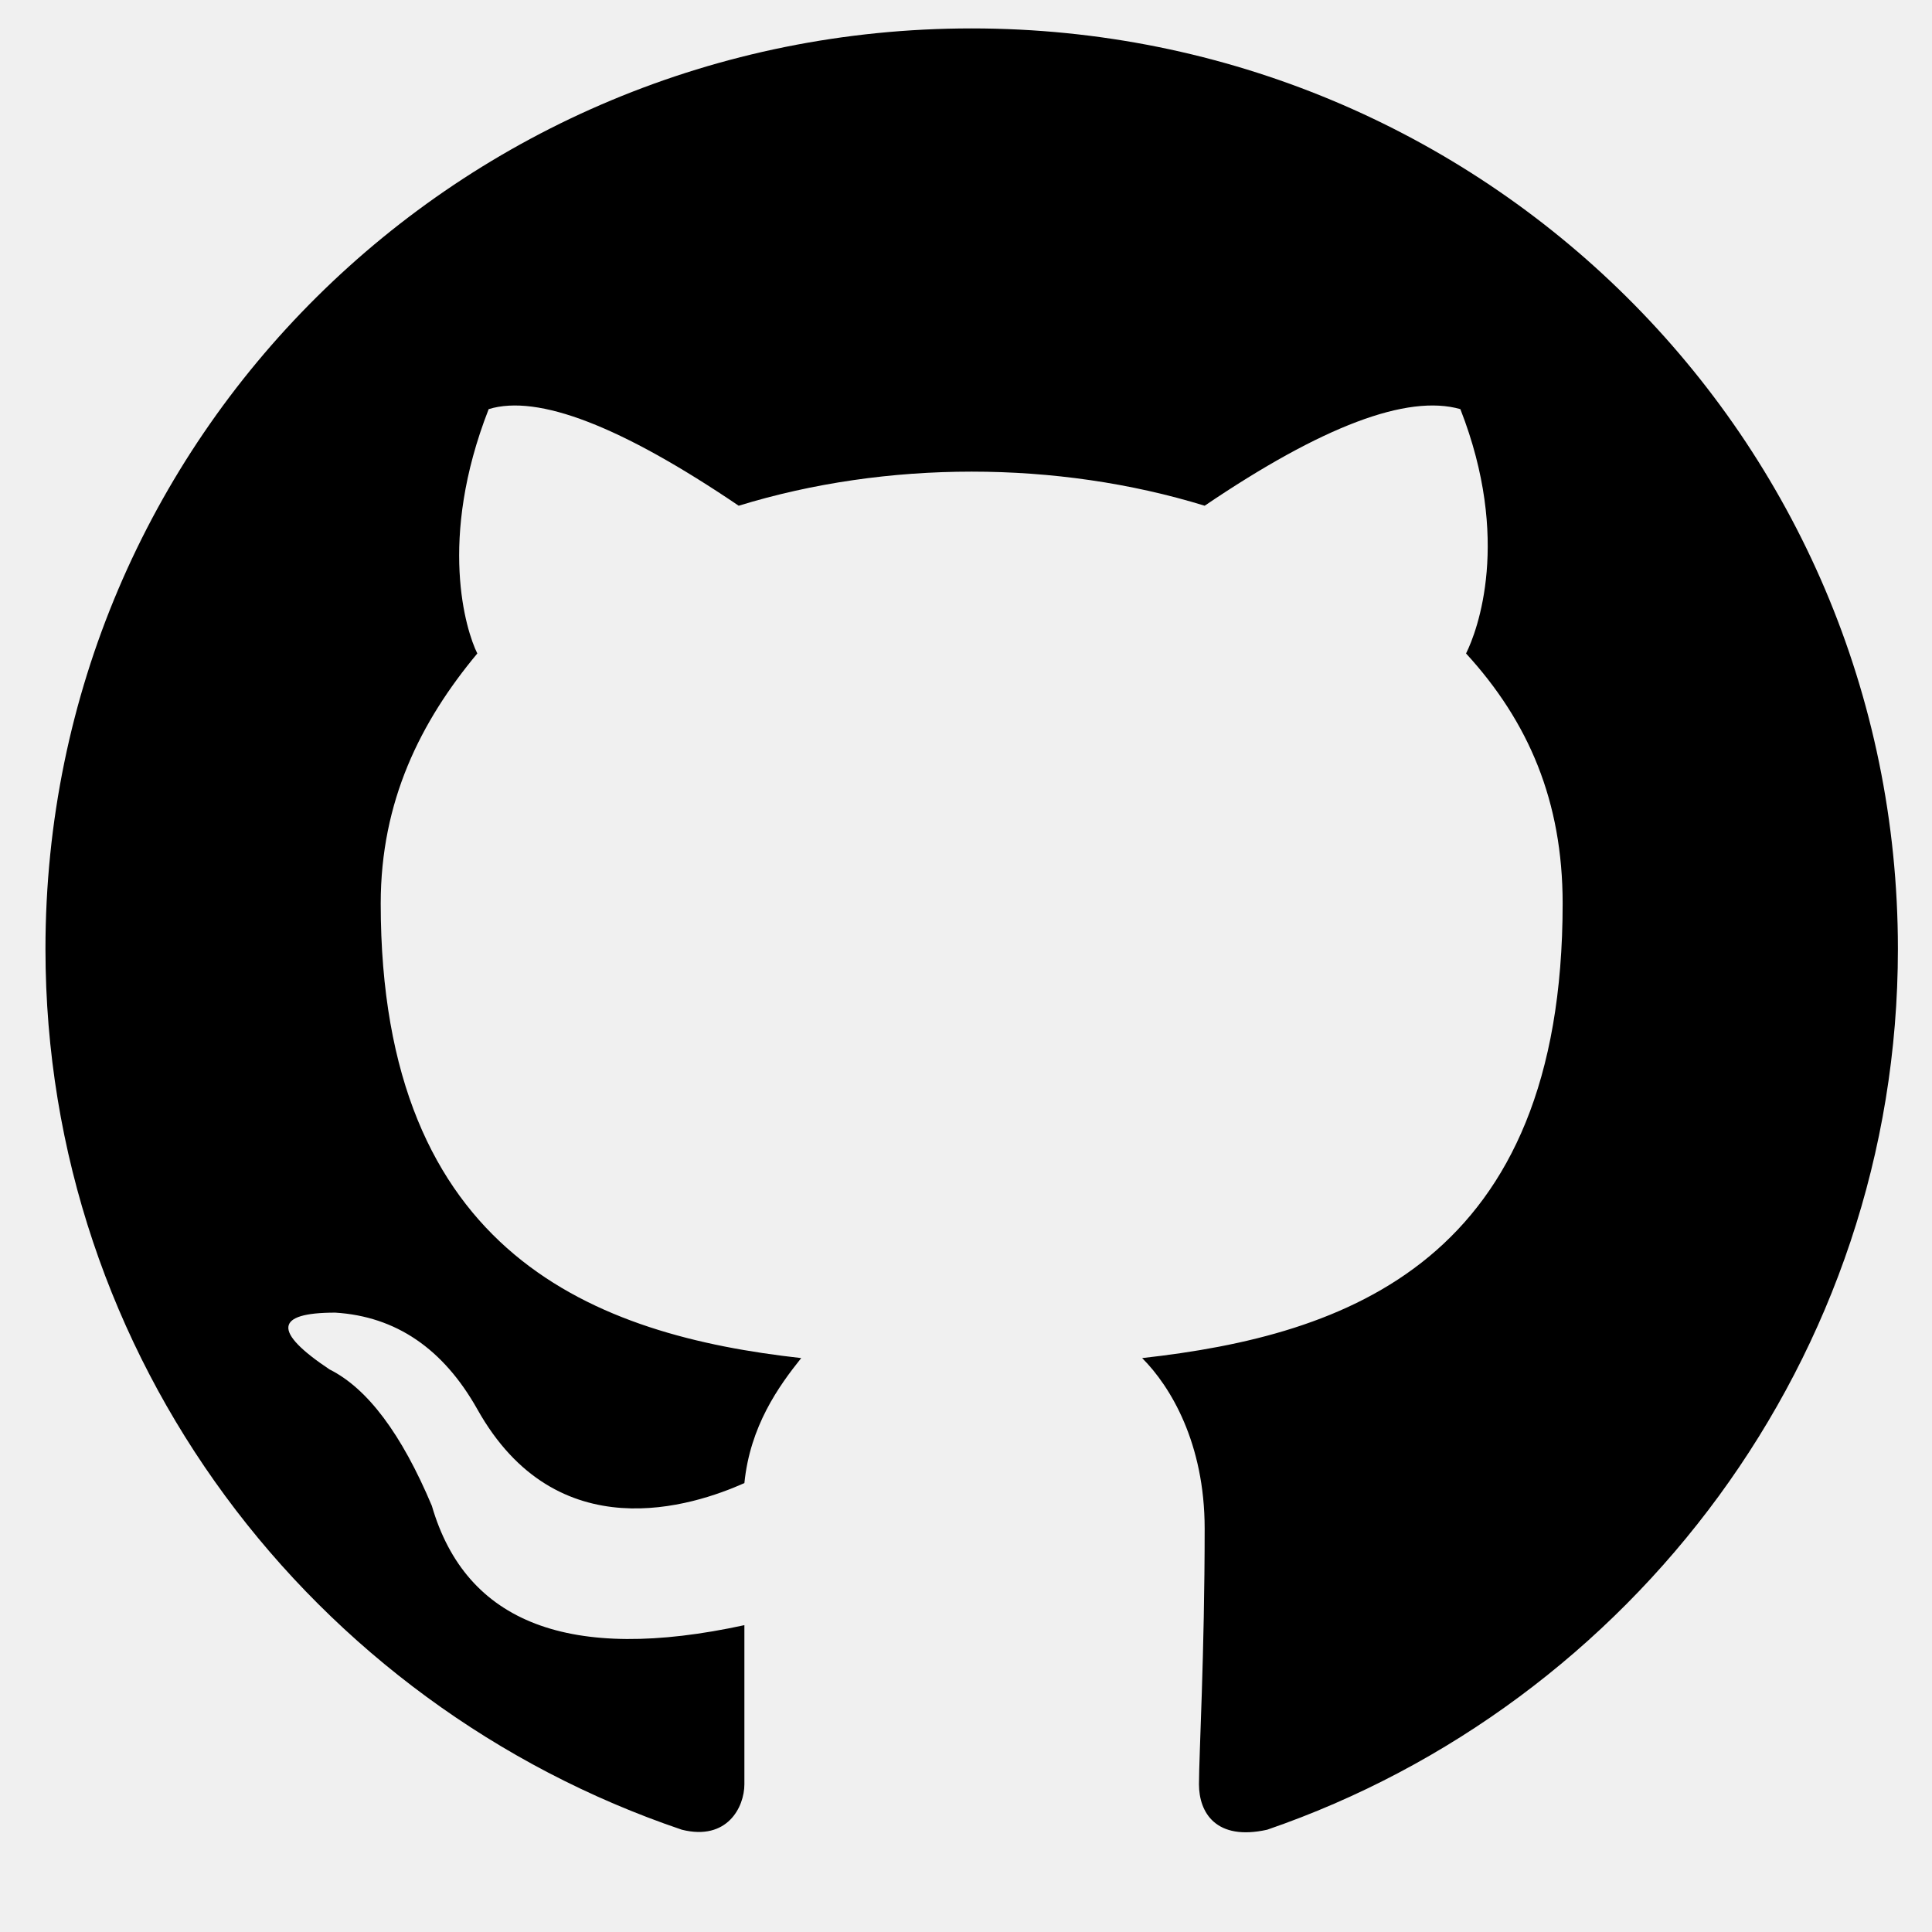
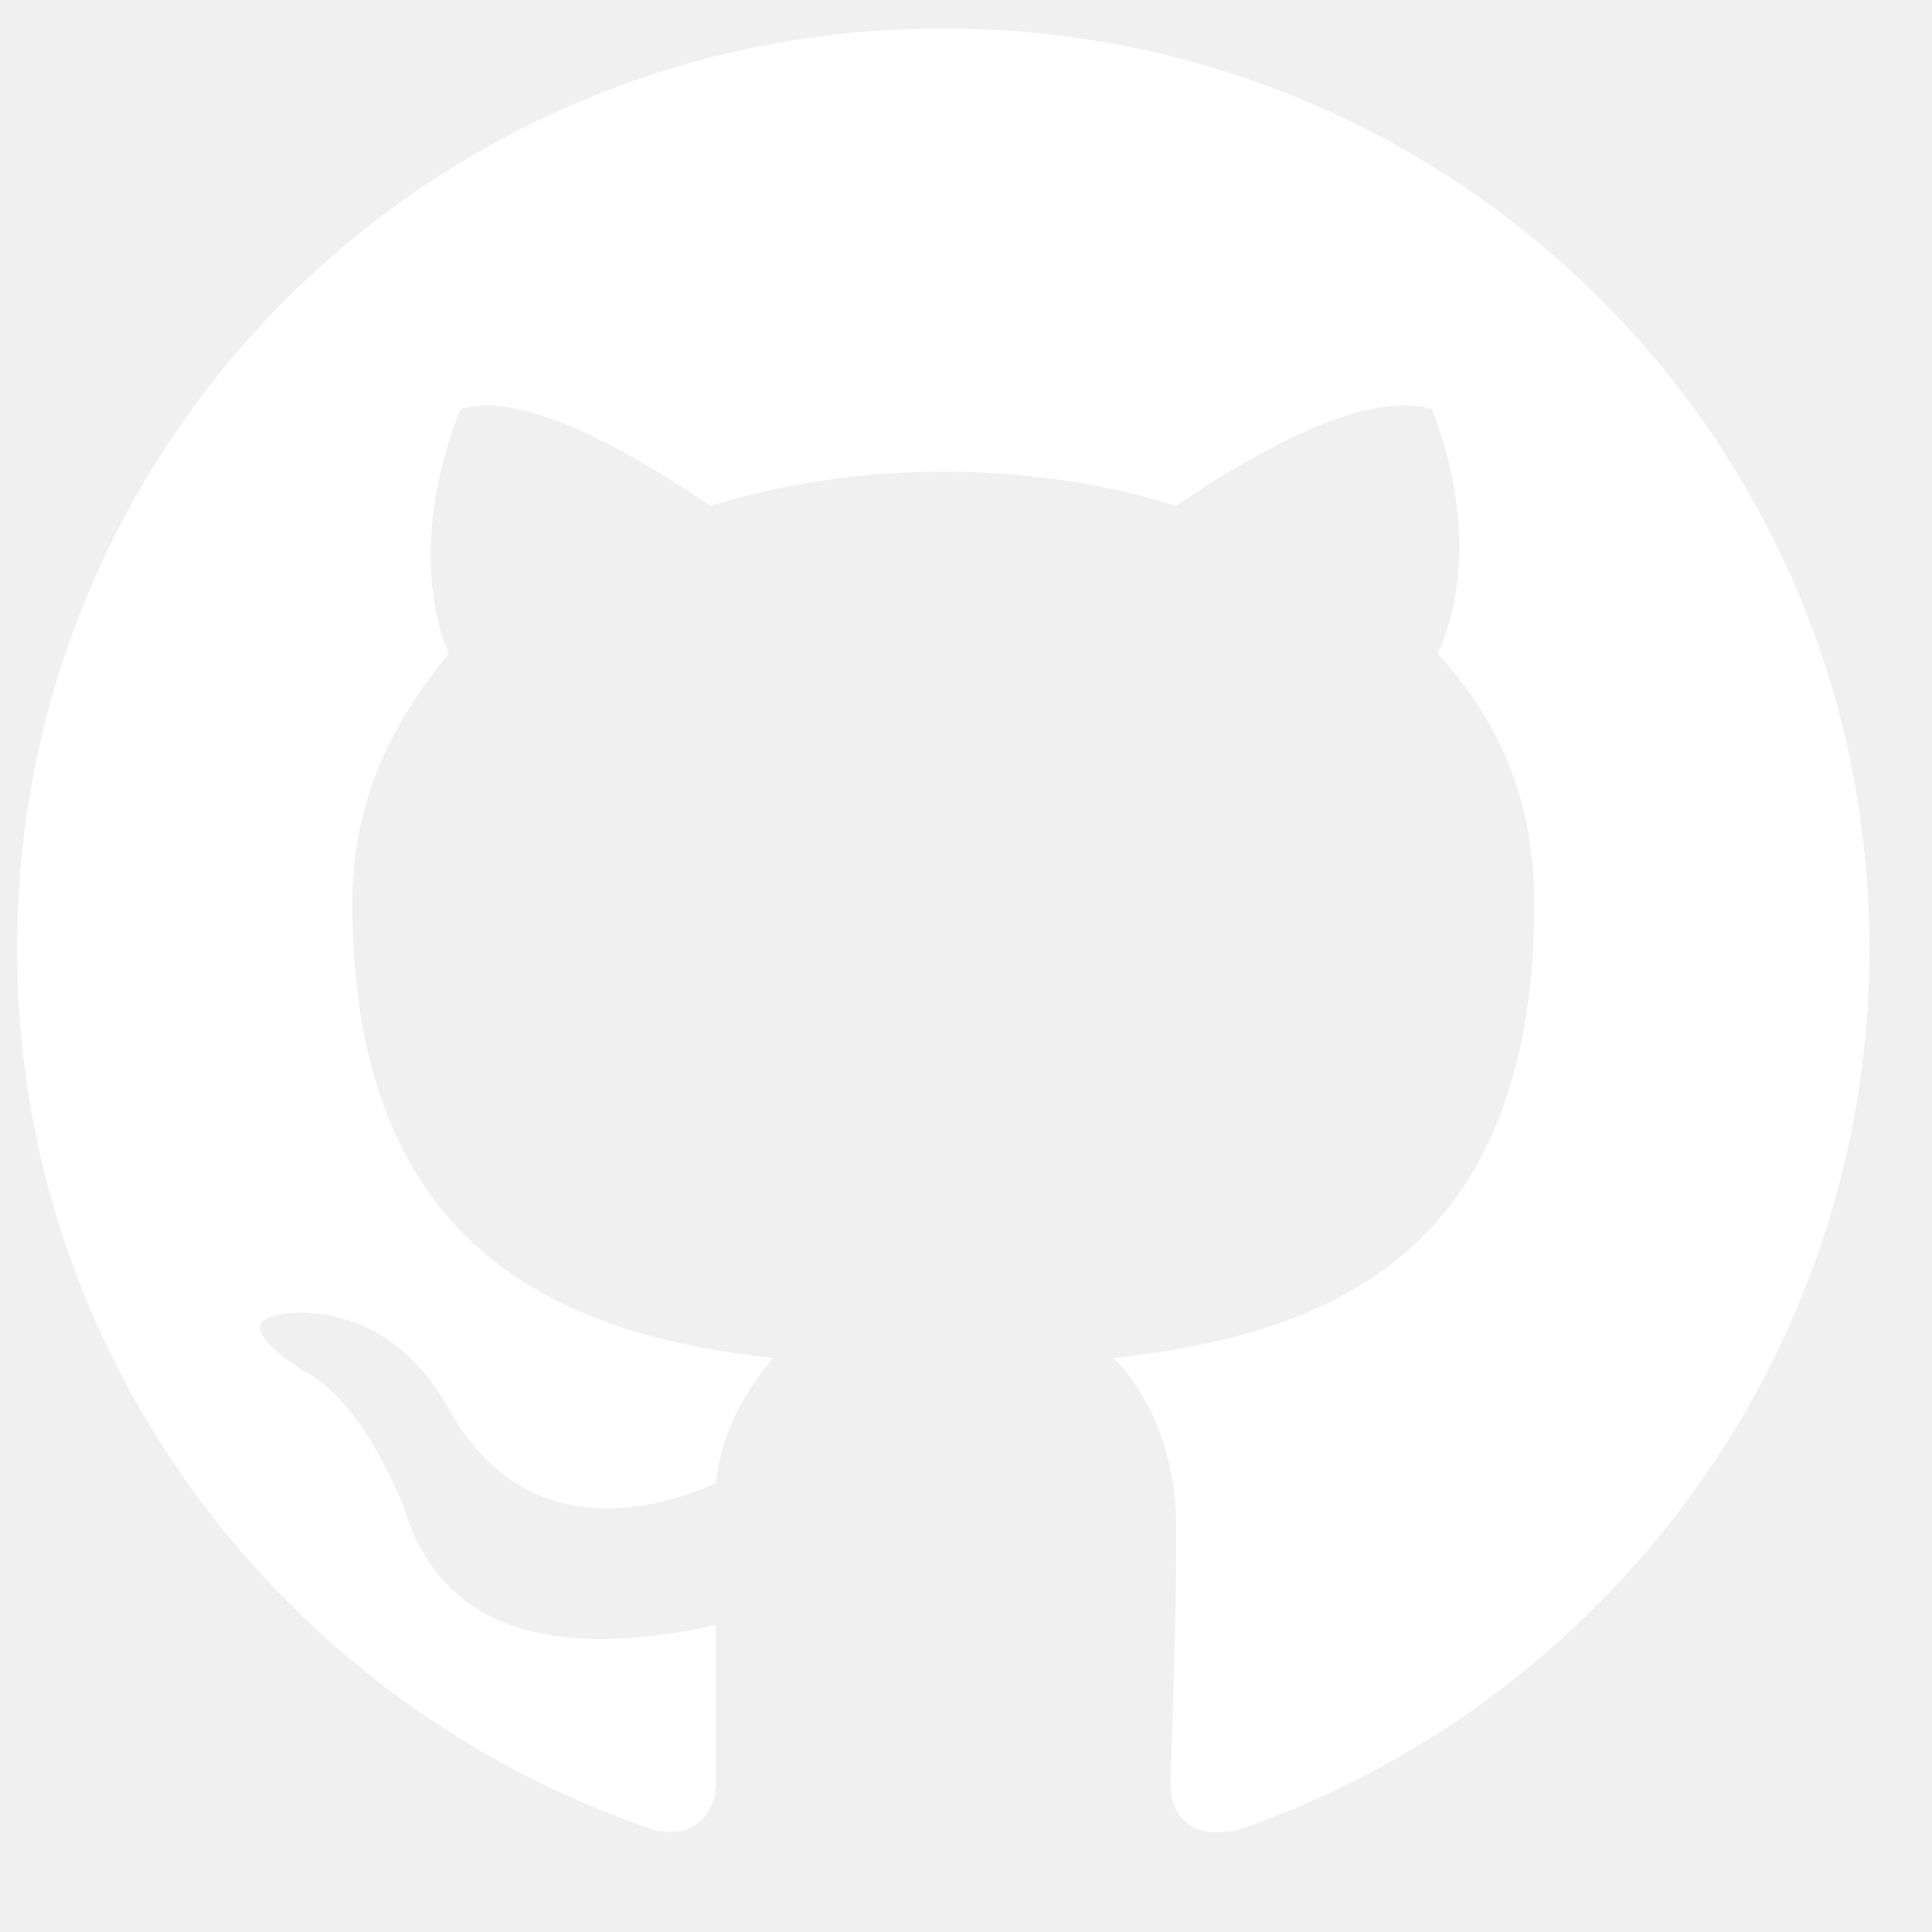
- <svg xmlns="http://www.w3.org/2000/svg" version="1.2" viewBox="-0.5 0 34 34" width="33px">
+ <svg xmlns="http://www.w3.org/2000/svg" version="1.2" viewBox="0 0 34 34" width="33px" fill="white">
  <path d="m32.9 16.7c0 7.2-4.7 13.3-11.1 15.5-0.9 0.2-1.2-0.3-1.2-0.8 0-0.5 0.1-2.3 0.1-4.5 0-1.5-0.6-2.5-1.1-3 3.6-0.4 7.4-1.7 7.4-8 0-1.8-0.6-3.2-1.7-4.4 0.2-0.4 0.8-2-0.1-4.3q-1.4-0.4-4.5 1.7c-1.3-0.4-2.7-0.6-4.1-0.6-1.4 0-2.8 0.2-4.1 0.6q-3.1-2.1-4.4-1.7c-0.9 2.3-0.4 3.9-0.2 4.3-1 1.2-1.7 2.6-1.7 4.4 0 6.2 3.8 7.6 7.4 8-0.4 0.5-0.9 1.2-1 2.2-0.9 0.4-3.3 1.2-4.7-1.3q-0.9-1.6-2.5-1.7-1.6 0-0.1 1 1 0.5 1.8 2.4 0.9 3.1 5.5 2.1c0 1.4 0 2.4 0 2.8 0 0.4-0.3 1-1.1 0.8-6.5-2.2-11.2-8.3-11.2-15.5 0-9 7.3-16.2 16.3-16.2 9 0 16.3 7.2 16.3 16.2z" />
</svg>
